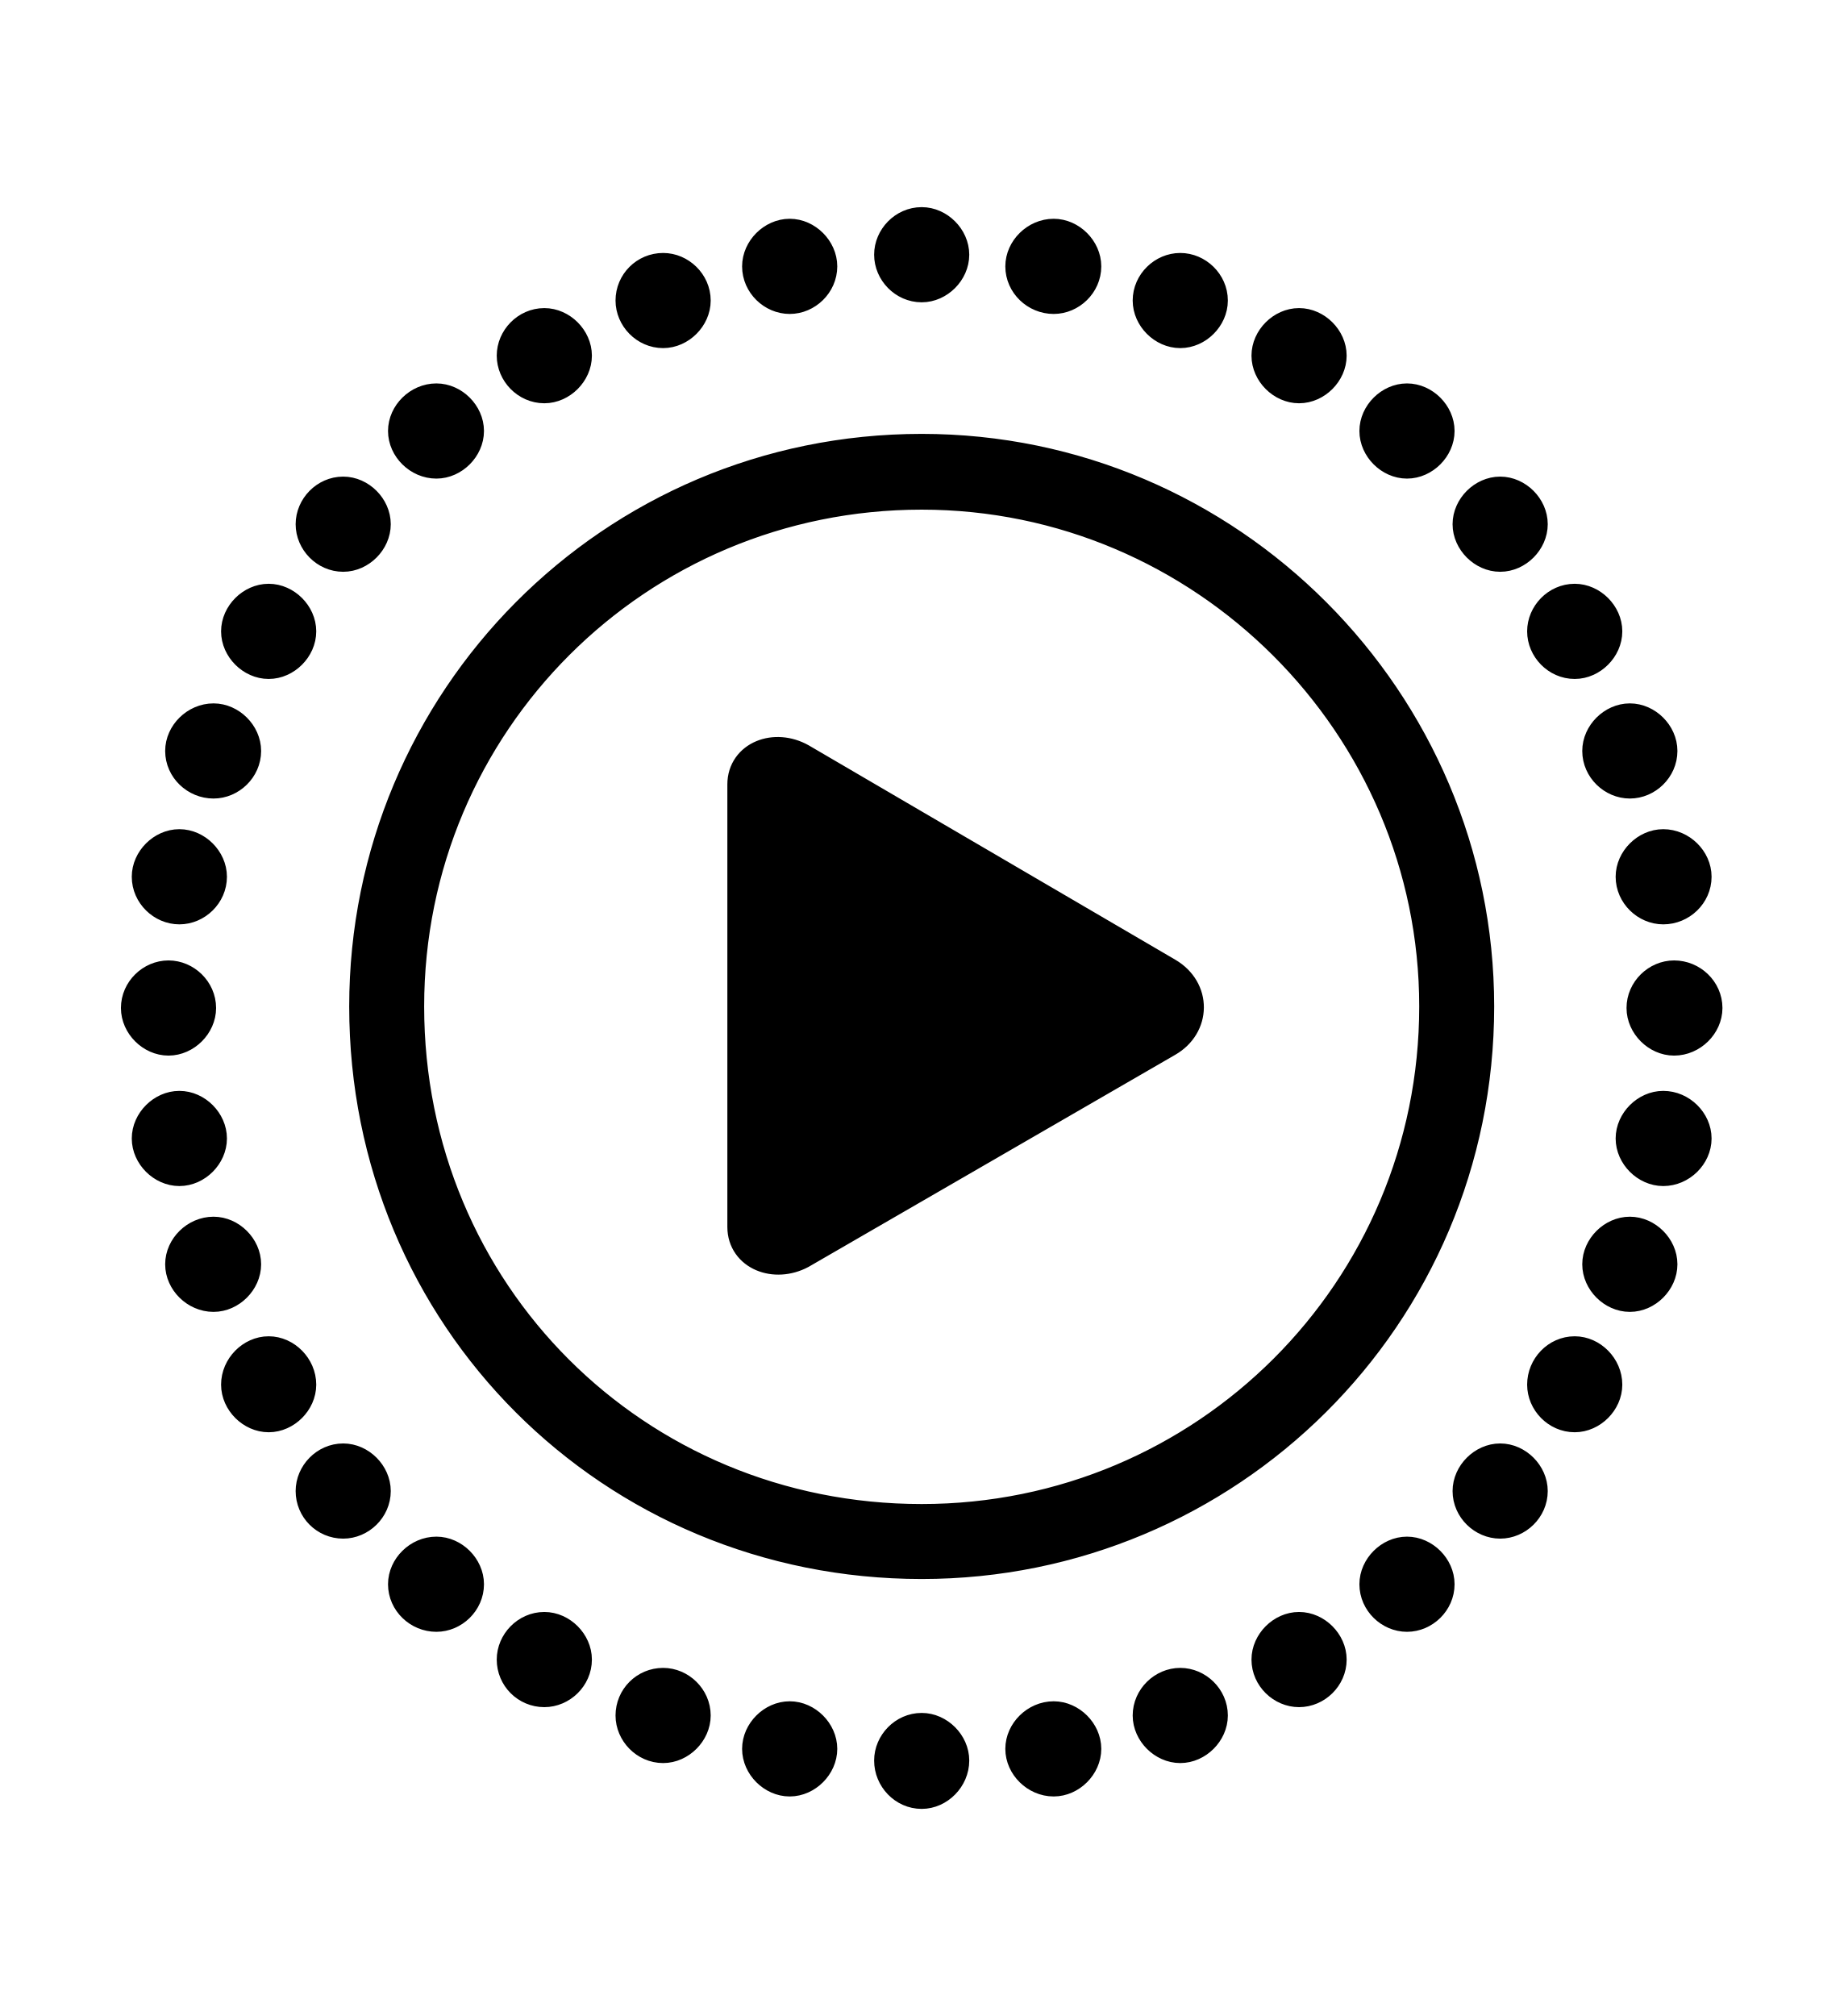
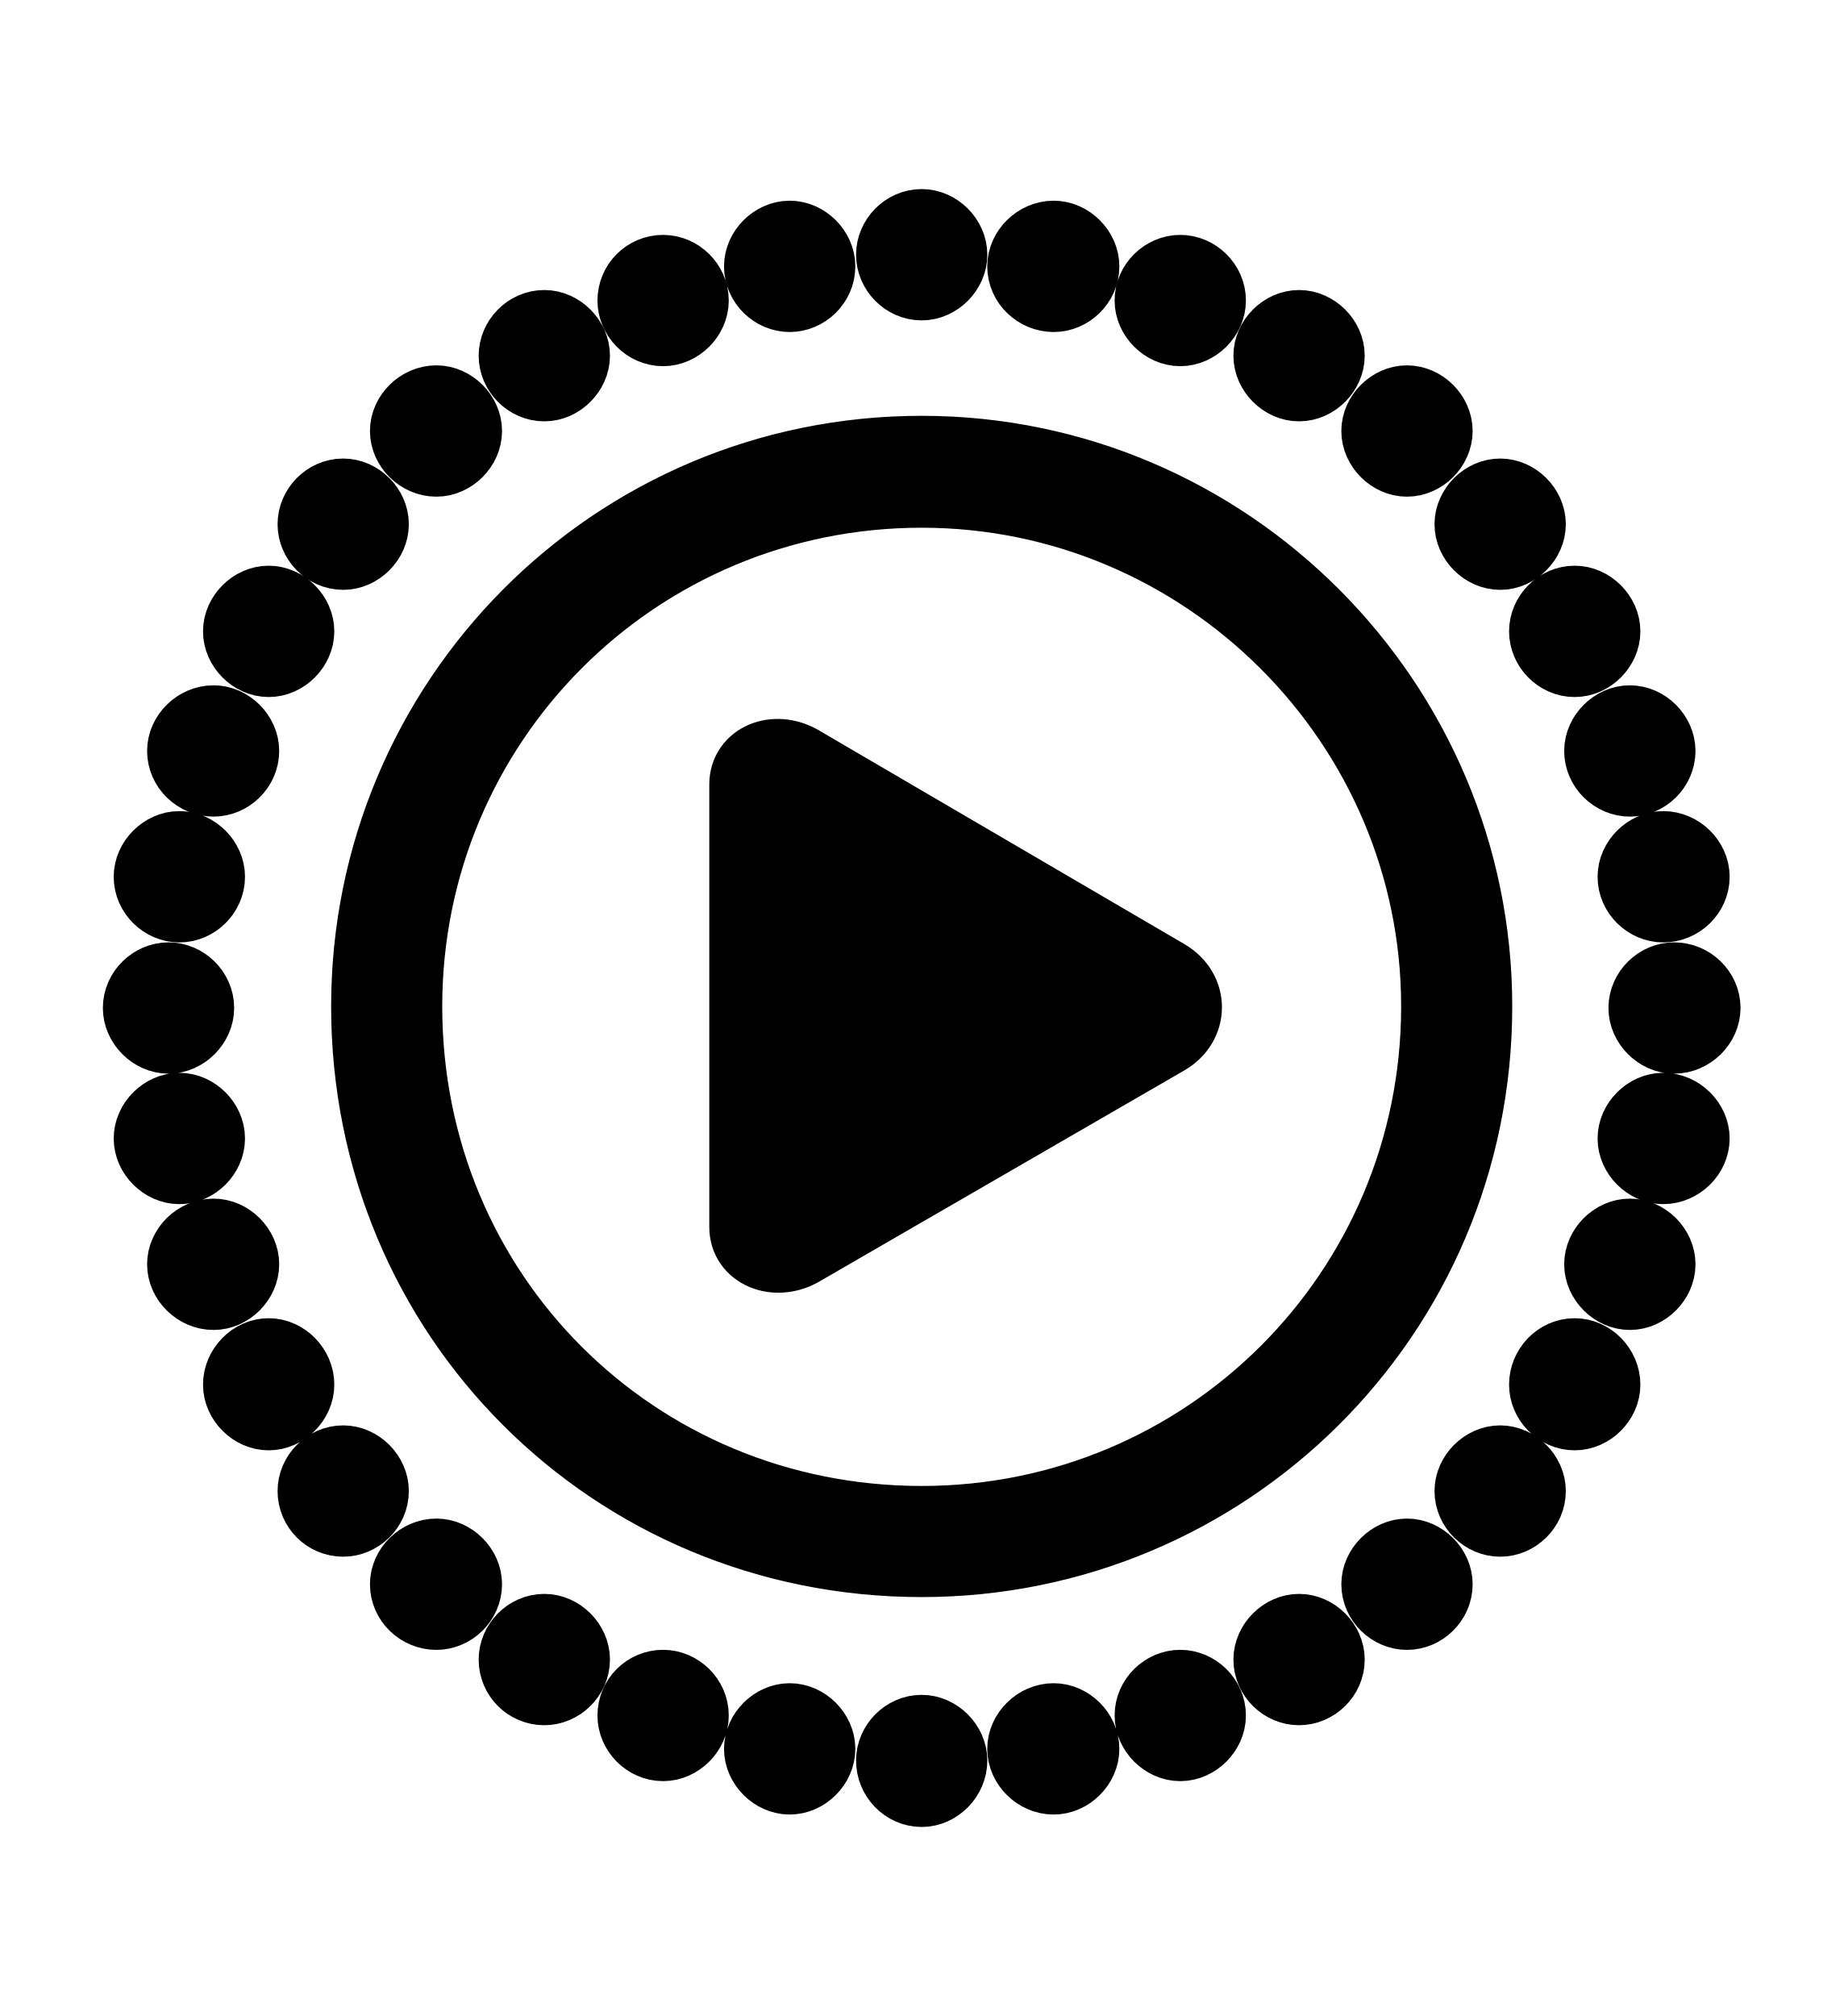
<svg xmlns="http://www.w3.org/2000/svg" width="51.004px" height="55.773px" direction="ltr" version="1.1">
  <g fill-rule="nonzero" transform="scale(1,-1) translate(0,-55.77344)">
-     <path fill="black" stroke="black" fill-opacity="1.0" stroke-width="1.0" d="     M 25.502,49.543     C 25.051,49.543 24.686,49.156 24.686,48.727     C 24.686,48.297 25.051,47.91 25.502,47.91     C 25.932,47.91 26.318,48.297 26.318,48.727     C 26.318,49.156 25.932,49.543 25.502,49.543     Z     M 21.85,49.221     C 21.42,49.221 21.033,48.834 21.033,48.404     C 21.033,47.953 21.42,47.588 21.85,47.588     C 22.279,47.588 22.666,47.953 22.666,48.404     C 22.666,48.834 22.279,49.221 21.85,49.221     Z     M 29.154,49.221     C 28.703,49.221 28.316,48.834 28.316,48.404     C 28.316,47.953 28.703,47.588 29.154,47.588     C 29.584,47.588 29.971,47.953 29.971,48.404     C 29.971,48.834 29.584,49.221 29.154,49.221     Z     M 32.656,48.275     C 32.227,48.275 31.84,47.91 31.84,47.459     C 31.84,47.029 32.227,46.643 32.656,46.643     C 33.086,46.643 33.473,47.029 33.473,47.459     C 33.473,47.91 33.086,48.275 32.656,48.275     Z     M 18.348,48.275     C 17.896,48.275 17.531,47.91 17.531,47.459     C 17.531,47.029 17.896,46.643 18.348,46.643     C 18.777,46.643 19.164,47.029 19.164,47.459     C 19.164,47.91 18.777,48.275 18.348,48.275     Z     M 15.061,46.75     C 14.609,46.75 14.244,46.363 14.244,45.934     C 14.244,45.504 14.609,45.117 15.061,45.117     C 15.49,45.117 15.877,45.504 15.877,45.934     C 15.877,46.363 15.49,46.75 15.061,46.75     Z     M 35.943,46.75     C 35.514,46.75 35.127,46.363 35.127,45.934     C 35.127,45.504 35.514,45.117 35.943,45.117     C 36.373,45.117 36.76,45.504 36.76,45.934     C 36.76,46.363 36.373,46.75 35.943,46.75     Z     M 12.074,44.666     C 11.623,44.666 11.236,44.279 11.236,43.85     C 11.236,43.42 11.623,43.033 12.074,43.033     C 12.504,43.033 12.891,43.42 12.891,43.85     C 12.891,44.279 12.504,44.666 12.074,44.666     Z     M 38.93,44.666     C 38.5,44.666 38.113,44.279 38.113,43.85     C 38.113,43.42 38.5,43.033 38.93,43.033     C 39.359,43.033 39.746,43.42 39.746,43.85     C 39.746,44.279 39.359,44.666 38.93,44.666     Z     M 25.502,12.59     C 33.924,12.59 40.842,19.379 40.842,27.93     C 40.842,36.352 33.967,43.27 25.502,43.27     C 16.951,43.27 10.162,36.352 10.162,27.93     C 10.162,19.379 16.951,12.59 25.502,12.59     Z     M 25.502,13.664     C 17.553,13.664 11.236,19.959 11.236,27.93     C 11.236,35.814 17.596,42.174 25.502,42.174     C 33.344,42.174 39.768,35.771 39.768,27.93     C 39.768,20.023 33.387,13.664 25.502,13.664     Z     M 9.496,42.088     C 9.045,42.088 8.68,41.701 8.68,41.271     C 8.68,40.842 9.045,40.455 9.496,40.455     C 9.926,40.455 10.312,40.842 10.312,41.271     C 10.312,41.701 9.926,42.088 9.496,42.088     Z     M 41.508,42.088     C 41.078,42.088 40.691,41.701 40.691,41.271     C 40.691,40.842 41.078,40.455 41.508,40.455     C 41.938,40.455 42.324,40.842 42.324,41.271     C 42.324,41.701 41.938,42.088 41.508,42.088     Z     M 7.434,39.123     C 7.004,39.123 6.617,38.736 6.617,38.307     C 6.617,37.877 7.004,37.49 7.434,37.49     C 7.863,37.49 8.25,37.877 8.25,38.307     C 8.25,38.736 7.863,39.123 7.434,39.123     Z     M 43.57,39.123     C 43.119,39.123 42.754,38.736 42.754,38.307     C 42.754,37.877 43.119,37.49 43.57,37.49     C 44.0,37.49 44.387,37.877 44.387,38.307     C 44.387,38.736 44.0,39.123 43.57,39.123     Z     M 5.908,35.814     C 5.457,35.814 5.07,35.428 5.07,34.998     C 5.07,34.547 5.457,34.182 5.908,34.182     C 6.338,34.182 6.725,34.547 6.725,34.998     C 6.725,35.428 6.338,35.814 5.908,35.814     Z     M 45.096,35.814     C 44.666,35.814 44.279,35.428 44.279,34.998     C 44.279,34.547 44.666,34.182 45.096,34.182     C 45.525,34.182 45.912,34.547 45.912,34.998     C 45.912,35.428 45.525,35.814 45.096,35.814     Z     M 20.625,21.828     C 20.625,21.119 21.441,20.797 22.129,21.162     L 32.27,27.027     C 32.979,27.436 33.0,28.359 32.27,28.789     L 22.129,34.719     C 21.441,35.105 20.625,34.783 20.625,34.074     Z     M 4.963,32.334     C 4.533,32.334 4.146,31.947 4.146,31.518     C 4.146,31.066 4.533,30.701 4.963,30.701     C 5.393,30.701 5.779,31.066 5.779,31.518     C 5.779,31.947 5.393,32.334 4.963,32.334     Z     M 46.02,32.334     C 45.59,32.334 45.203,31.947 45.203,31.518     C 45.203,31.066 45.59,30.701 46.02,30.701     C 46.471,30.701 46.857,31.066 46.857,31.518     C 46.857,31.947 46.471,32.334 46.02,32.334     Z     M 4.662,28.703     C 4.232,28.703 3.846,28.338 3.846,27.887     C 3.846,27.457 4.232,27.07 4.662,27.07     C 5.092,27.07 5.479,27.457 5.479,27.887     C 5.479,28.338 5.092,28.703 4.662,28.703     Z     M 46.32,28.703     C 45.891,28.703 45.504,28.338 45.504,27.887     C 45.504,27.457 45.891,27.07 46.32,27.07     C 46.771,27.07 47.158,27.457 47.158,27.887     C 47.158,28.338 46.771,28.703 46.32,28.703     Z     M 4.963,23.461     C 5.393,23.461 5.779,23.848 5.779,24.277     C 5.779,24.707 5.393,25.094 4.963,25.094     C 4.533,25.094 4.146,24.707 4.146,24.277     C 4.146,23.848 4.533,23.461 4.963,23.461     Z     M 46.02,23.461     C 46.471,23.461 46.857,23.848 46.857,24.277     C 46.857,24.707 46.471,25.094 46.02,25.094     C 45.59,25.094 45.203,24.707 45.203,24.277     C 45.203,23.848 45.59,23.461 46.02,23.461     Z     M 5.908,19.98     C 6.338,19.98 6.725,20.367 6.725,20.797     C 6.725,21.227 6.338,21.613 5.908,21.613     C 5.457,21.613 5.07,21.227 5.07,20.797     C 5.07,20.367 5.457,19.98 5.908,19.98     Z     M 45.096,19.98     C 45.525,19.98 45.912,20.367 45.912,20.797     C 45.912,21.227 45.525,21.613 45.096,21.613     C 44.666,21.613 44.279,21.227 44.279,20.797     C 44.279,20.367 44.666,19.98 45.096,19.98     Z     M 7.434,16.65     C 7.863,16.65 8.25,17.037 8.25,17.467     C 8.25,17.918 7.863,18.305 7.434,18.305     C 7.004,18.305 6.617,17.918 6.617,17.467     C 6.617,17.037 7.004,16.65 7.434,16.65     Z     M 43.57,16.65     C 44.0,16.65 44.387,17.037 44.387,17.467     C 44.387,17.918 44.0,18.305 43.57,18.305     C 43.119,18.305 42.754,17.918 42.754,17.467     C 42.754,17.037 43.119,16.65 43.57,16.65     Z     M 9.496,13.707     C 9.926,13.707 10.312,14.072 10.312,14.523     C 10.312,14.953 9.926,15.34 9.496,15.34     C 9.045,15.34 8.68,14.953 8.68,14.523     C 8.68,14.072 9.045,13.707 9.496,13.707     Z     M 41.508,13.707     C 41.938,13.707 42.324,14.072 42.324,14.523     C 42.324,14.953 41.938,15.34 41.508,15.34     C 41.078,15.34 40.691,14.953 40.691,14.523     C 40.691,14.072 41.078,13.707 41.508,13.707     Z     M 12.074,11.129     C 12.504,11.129 12.891,11.494 12.891,11.945     C 12.891,12.375 12.504,12.762 12.074,12.762     C 11.623,12.762 11.236,12.375 11.236,11.945     C 11.236,11.494 11.623,11.129 12.074,11.129     Z     M 38.93,11.129     C 39.359,11.129 39.746,11.494 39.746,11.945     C 39.746,12.375 39.359,12.762 38.93,12.762     C 38.5,12.762 38.113,12.375 38.113,11.945     C 38.113,11.494 38.5,11.129 38.93,11.129     Z     M 15.061,9.045     C 15.49,9.045 15.877,9.41 15.877,9.861     C 15.877,10.291 15.49,10.678 15.061,10.678     C 14.609,10.678 14.244,10.291 14.244,9.861     C 14.244,9.41 14.609,9.045 15.061,9.045     Z     M 35.943,9.045     C 36.373,9.045 36.76,9.41 36.76,9.861     C 36.76,10.291 36.373,10.678 35.943,10.678     C 35.514,10.678 35.127,10.291 35.127,9.861     C 35.127,9.41 35.514,9.045 35.943,9.045     Z     M 18.348,7.498     C 18.777,7.498 19.164,7.885 19.164,8.314     C 19.164,8.766 18.777,9.131 18.348,9.131     C 17.896,9.131 17.531,8.766 17.531,8.314     C 17.531,7.885 17.896,7.498 18.348,7.498     Z     M 32.656,7.498     C 33.086,7.498 33.473,7.885 33.473,8.314     C 33.473,8.766 33.086,9.131 32.656,9.131     C 32.227,9.131 31.84,8.766 31.84,8.314     C 31.84,7.885 32.227,7.498 32.656,7.498     Z     M 29.154,6.574     C 29.584,6.574 29.971,6.961 29.971,7.391     C 29.971,7.82 29.584,8.207 29.154,8.207     C 28.703,8.207 28.316,7.82 28.316,7.391     C 28.316,6.961 28.703,6.574 29.154,6.574     Z     M 21.85,6.574     C 22.279,6.574 22.666,6.961 22.666,7.391     C 22.666,7.82 22.279,8.207 21.85,8.207     C 21.42,8.207 21.033,7.82 21.033,7.391     C 21.033,6.961 21.42,6.574 21.85,6.574     Z     M 25.502,6.23     C 25.932,6.23 26.318,6.617 26.318,7.068     C 26.318,7.498 25.932,7.885 25.502,7.885     C 25.051,7.885 24.686,7.498 24.686,7.068     C 24.686,6.617 25.051,6.23 25.502,6.23     Z " />
+     <path fill="black" stroke="black" fill-opacity="1.0" stroke-width="2.0" d="     M 25.502,49.543     C 25.051,49.543 24.686,49.156 24.686,48.727     C 24.686,48.297 25.051,47.91 25.502,47.91     C 25.932,47.91 26.318,48.297 26.318,48.727     C 26.318,49.156 25.932,49.543 25.502,49.543     Z     M 21.85,49.221     C 21.42,49.221 21.033,48.834 21.033,48.404     C 21.033,47.953 21.42,47.588 21.85,47.588     C 22.279,47.588 22.666,47.953 22.666,48.404     C 22.666,48.834 22.279,49.221 21.85,49.221     Z     M 29.154,49.221     C 28.703,49.221 28.316,48.834 28.316,48.404     C 28.316,47.953 28.703,47.588 29.154,47.588     C 29.584,47.588 29.971,47.953 29.971,48.404     C 29.971,48.834 29.584,49.221 29.154,49.221     Z     M 32.656,48.275     C 32.227,48.275 31.84,47.91 31.84,47.459     C 31.84,47.029 32.227,46.643 32.656,46.643     C 33.086,46.643 33.473,47.029 33.473,47.459     C 33.473,47.91 33.086,48.275 32.656,48.275     Z     M 18.348,48.275     C 17.896,48.275 17.531,47.91 17.531,47.459     C 17.531,47.029 17.896,46.643 18.348,46.643     C 18.777,46.643 19.164,47.029 19.164,47.459     C 19.164,47.91 18.777,48.275 18.348,48.275     Z     M 15.061,46.75     C 14.609,46.75 14.244,46.363 14.244,45.934     C 14.244,45.504 14.609,45.117 15.061,45.117     C 15.49,45.117 15.877,45.504 15.877,45.934     C 15.877,46.363 15.49,46.75 15.061,46.75     Z     M 35.943,46.75     C 35.514,46.75 35.127,46.363 35.127,45.934     C 35.127,45.504 35.514,45.117 35.943,45.117     C 36.373,45.117 36.76,45.504 36.76,45.934     C 36.76,46.363 36.373,46.75 35.943,46.75     Z     M 12.074,44.666     C 11.623,44.666 11.236,44.279 11.236,43.85     C 11.236,43.42 11.623,43.033 12.074,43.033     C 12.504,43.033 12.891,43.42 12.891,43.85     C 12.891,44.279 12.504,44.666 12.074,44.666     Z     M 38.93,44.666     C 38.5,44.666 38.113,44.279 38.113,43.85     C 38.113,43.42 38.5,43.033 38.93,43.033     C 39.359,43.033 39.746,43.42 39.746,43.85     C 39.746,44.279 39.359,44.666 38.93,44.666     Z     M 25.502,12.59     C 33.924,12.59 40.842,19.379 40.842,27.93     C 40.842,36.352 33.967,43.27 25.502,43.27     C 16.951,43.27 10.162,36.352 10.162,27.93     C 10.162,19.379 16.951,12.59 25.502,12.59     Z     M 25.502,13.664     C 17.553,13.664 11.236,19.959 11.236,27.93     C 11.236,35.814 17.596,42.174 25.502,42.174     C 33.344,42.174 39.768,35.771 39.768,27.93     C 39.768,20.023 33.387,13.664 25.502,13.664     Z     M 9.496,42.088     C 9.045,42.088 8.68,41.701 8.68,41.271     C 8.68,40.842 9.045,40.455 9.496,40.455     C 9.926,40.455 10.312,40.842 10.312,41.271     C 10.312,41.701 9.926,42.088 9.496,42.088     Z     M 41.508,42.088     C 41.078,42.088 40.691,41.701 40.691,41.271     C 40.691,40.842 41.078,40.455 41.508,40.455     C 41.938,40.455 42.324,40.842 42.324,41.271     C 42.324,41.701 41.938,42.088 41.508,42.088     Z     M 7.434,39.123     C 7.004,39.123 6.617,38.736 6.617,38.307     C 6.617,37.877 7.004,37.49 7.434,37.49     C 7.863,37.49 8.25,37.877 8.25,38.307     C 8.25,38.736 7.863,39.123 7.434,39.123     Z     M 43.57,39.123     C 43.119,39.123 42.754,38.736 42.754,38.307     C 42.754,37.877 43.119,37.49 43.57,37.49     C 44.0,37.49 44.387,37.877 44.387,38.307     C 44.387,38.736 44.0,39.123 43.57,39.123     Z     M 5.908,35.814     C 5.457,35.814 5.07,35.428 5.07,34.998     C 5.07,34.547 5.457,34.182 5.908,34.182     C 6.338,34.182 6.725,34.547 6.725,34.998     C 6.725,35.428 6.338,35.814 5.908,35.814     Z     M 45.096,35.814     C 44.666,35.814 44.279,35.428 44.279,34.998     C 44.279,34.547 44.666,34.182 45.096,34.182     C 45.525,34.182 45.912,34.547 45.912,34.998     C 45.912,35.428 45.525,35.814 45.096,35.814     Z     M 20.625,21.828     C 20.625,21.119 21.441,20.797 22.129,21.162     L 32.27,27.027     C 32.979,27.436 33.0,28.359 32.27,28.789     L 22.129,34.719     C 21.441,35.105 20.625,34.783 20.625,34.074     Z     M 4.963,32.334     C 4.533,32.334 4.146,31.947 4.146,31.518     C 4.146,31.066 4.533,30.701 4.963,30.701     C 5.393,30.701 5.779,31.066 5.779,31.518     C 5.779,31.947 5.393,32.334 4.963,32.334     Z     M 46.02,32.334     C 45.59,32.334 45.203,31.947 45.203,31.518     C 45.203,31.066 45.59,30.701 46.02,30.701     C 46.471,30.701 46.857,31.066 46.857,31.518     C 46.857,31.947 46.471,32.334 46.02,32.334     Z     M 4.662,28.703     C 4.232,28.703 3.846,28.338 3.846,27.887     C 3.846,27.457 4.232,27.07 4.662,27.07     C 5.092,27.07 5.479,27.457 5.479,27.887     C 5.479,28.338 5.092,28.703 4.662,28.703     Z     M 46.32,28.703     C 45.891,28.703 45.504,28.338 45.504,27.887     C 45.504,27.457 45.891,27.07 46.32,27.07     C 46.771,27.07 47.158,27.457 47.158,27.887     C 47.158,28.338 46.771,28.703 46.32,28.703     Z     M 4.963,23.461     C 5.393,23.461 5.779,23.848 5.779,24.277     C 5.779,24.707 5.393,25.094 4.963,25.094     C 4.533,25.094 4.146,24.707 4.146,24.277     C 4.146,23.848 4.533,23.461 4.963,23.461     Z     M 46.02,23.461     C 46.471,23.461 46.857,23.848 46.857,24.277     C 46.857,24.707 46.471,25.094 46.02,25.094     C 45.59,25.094 45.203,24.707 45.203,24.277     C 45.203,23.848 45.59,23.461 46.02,23.461     Z     M 5.908,19.98     C 6.338,19.98 6.725,20.367 6.725,20.797     C 6.725,21.227 6.338,21.613 5.908,21.613     C 5.457,21.613 5.07,21.227 5.07,20.797     C 5.07,20.367 5.457,19.98 5.908,19.98     Z     M 45.096,19.98     C 45.525,19.98 45.912,20.367 45.912,20.797     C 45.912,21.227 45.525,21.613 45.096,21.613     C 44.666,21.613 44.279,21.227 44.279,20.797     C 44.279,20.367 44.666,19.98 45.096,19.98     Z     M 7.434,16.65     C 7.863,16.65 8.25,17.037 8.25,17.467     C 8.25,17.918 7.863,18.305 7.434,18.305     C 7.004,18.305 6.617,17.918 6.617,17.467     C 6.617,17.037 7.004,16.65 7.434,16.65     Z     M 43.57,16.65     C 44.0,16.65 44.387,17.037 44.387,17.467     C 44.387,17.918 44.0,18.305 43.57,18.305     C 43.119,18.305 42.754,17.918 42.754,17.467     C 42.754,17.037 43.119,16.65 43.57,16.65     Z     M 9.496,13.707     C 9.926,13.707 10.312,14.072 10.312,14.523     C 10.312,14.953 9.926,15.34 9.496,15.34     C 9.045,15.34 8.68,14.953 8.68,14.523     C 8.68,14.072 9.045,13.707 9.496,13.707     Z     M 41.508,13.707     C 41.938,13.707 42.324,14.072 42.324,14.523     C 42.324,14.953 41.938,15.34 41.508,15.34     C 41.078,15.34 40.691,14.953 40.691,14.523     C 40.691,14.072 41.078,13.707 41.508,13.707     Z     M 12.074,11.129     C 12.504,11.129 12.891,11.494 12.891,11.945     C 12.891,12.375 12.504,12.762 12.074,12.762     C 11.623,12.762 11.236,12.375 11.236,11.945     C 11.236,11.494 11.623,11.129 12.074,11.129     Z     M 38.93,11.129     C 39.359,11.129 39.746,11.494 39.746,11.945     C 39.746,12.375 39.359,12.762 38.93,12.762     C 38.5,12.762 38.113,12.375 38.113,11.945     C 38.113,11.494 38.5,11.129 38.93,11.129     Z     M 15.061,9.045     C 15.49,9.045 15.877,9.41 15.877,9.861     C 15.877,10.291 15.49,10.678 15.061,10.678     C 14.609,10.678 14.244,10.291 14.244,9.861     C 14.244,9.41 14.609,9.045 15.061,9.045     Z     M 35.943,9.045     C 36.373,9.045 36.76,9.41 36.76,9.861     C 36.76,10.291 36.373,10.678 35.943,10.678     C 35.514,10.678 35.127,10.291 35.127,9.861     C 35.127,9.41 35.514,9.045 35.943,9.045     Z     M 18.348,7.498     C 18.777,7.498 19.164,7.885 19.164,8.314     C 19.164,8.766 18.777,9.131 18.348,9.131     C 17.896,9.131 17.531,8.766 17.531,8.314     C 17.531,7.885 17.896,7.498 18.348,7.498     Z     M 32.656,7.498     C 33.086,7.498 33.473,7.885 33.473,8.314     C 33.473,8.766 33.086,9.131 32.656,9.131     C 32.227,9.131 31.84,8.766 31.84,8.314     C 31.84,7.885 32.227,7.498 32.656,7.498     Z     M 29.154,6.574     C 29.584,6.574 29.971,6.961 29.971,7.391     C 29.971,7.82 29.584,8.207 29.154,8.207     C 28.703,8.207 28.316,7.82 28.316,7.391     C 28.316,6.961 28.703,6.574 29.154,6.574     Z     M 21.85,6.574     C 22.279,6.574 22.666,6.961 22.666,7.391     C 22.666,7.82 22.279,8.207 21.85,8.207     C 21.42,8.207 21.033,7.82 21.033,7.391     C 21.033,6.961 21.42,6.574 21.85,6.574     Z     M 25.502,6.23     C 25.932,6.23 26.318,6.617 26.318,7.068     C 26.318,7.498 25.932,7.885 25.502,7.885     C 25.051,7.885 24.686,7.498 24.686,7.068     C 24.686,6.617 25.051,6.23 25.502,6.23     Z " />
  </g>
</svg>
